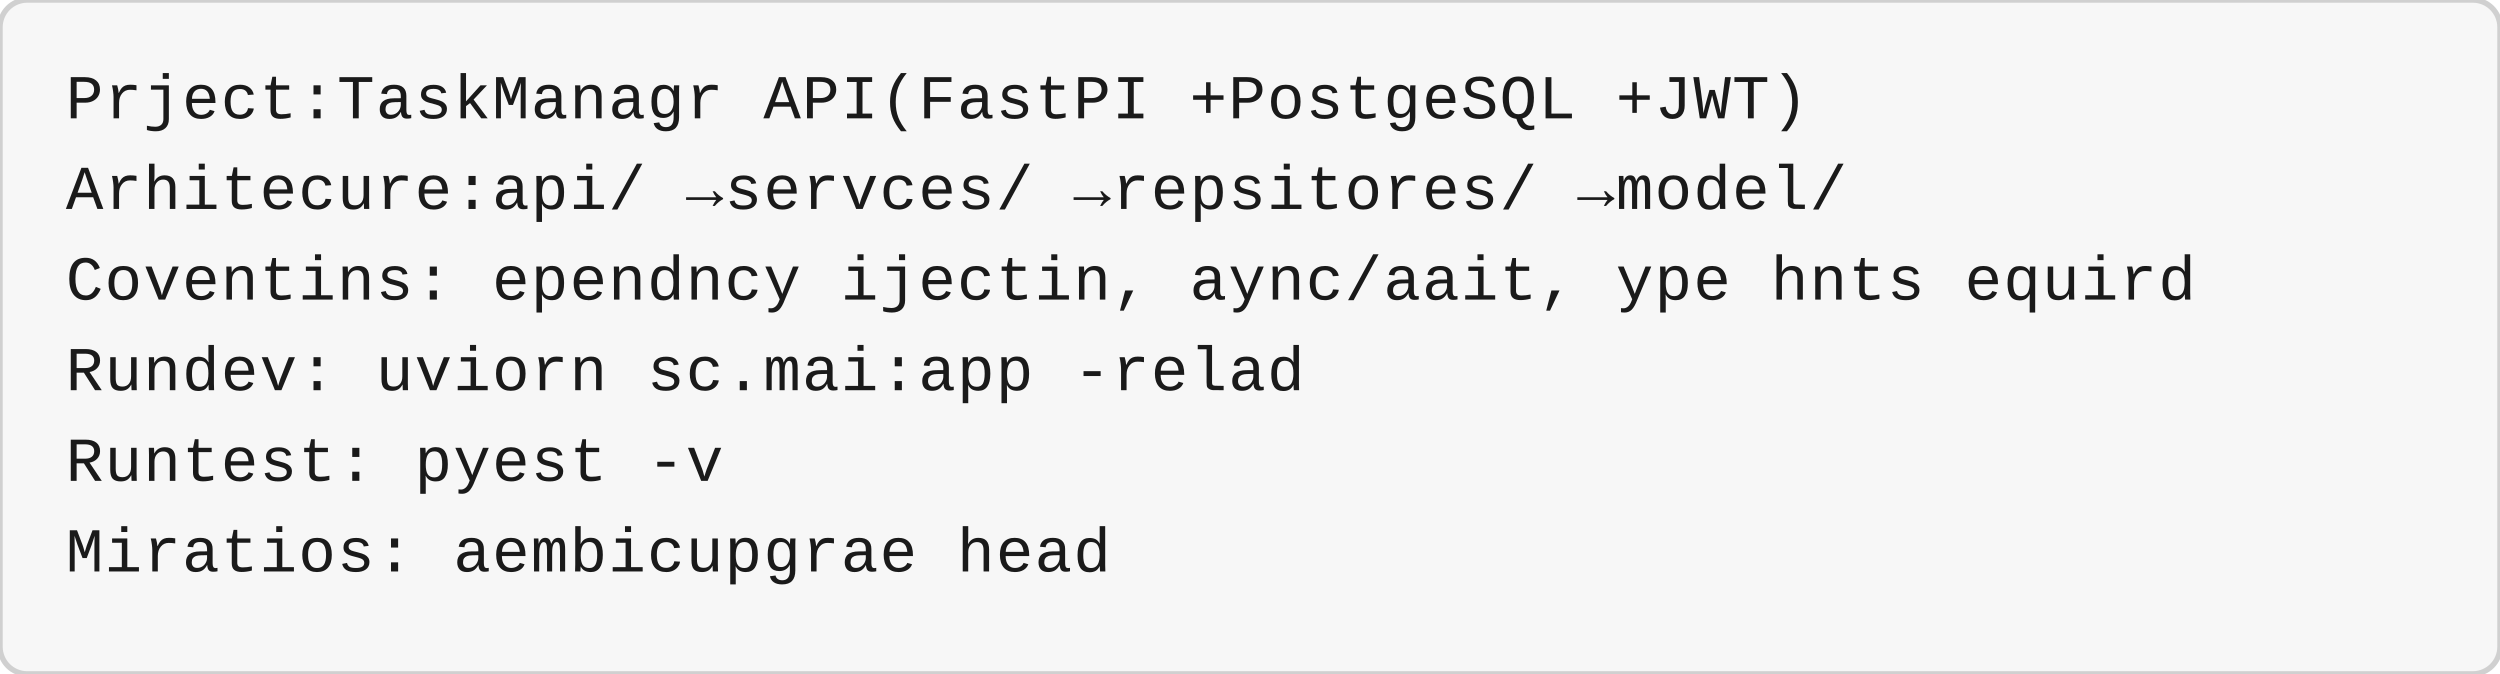
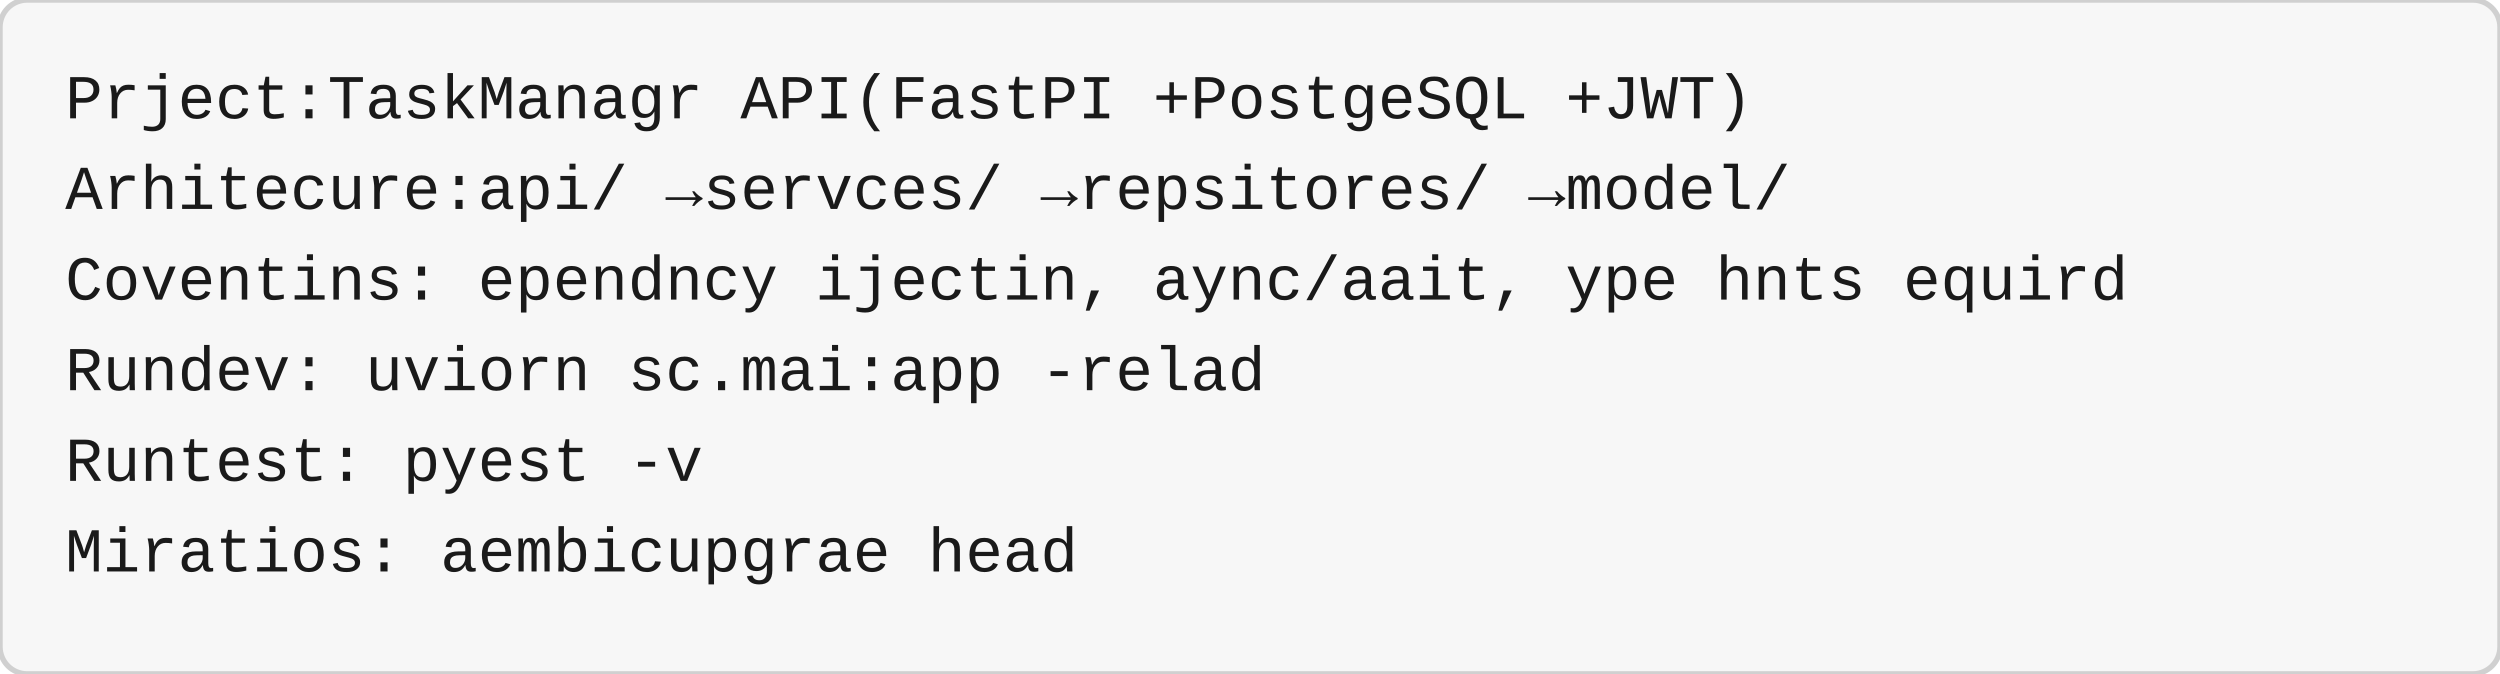
<svg xmlns="http://www.w3.org/2000/svg" viewBox="0 0 920 248" width="920" height="248">
  <rect width="920" height="248" rx="10" ry="10" fill="#f7f7f7" stroke="#d0d0d0" stroke-width="2" />
-   <text x="31.13" y="43.55" text-anchor="middle" font-family="Consolas, 'Courier New', monospace" font-size="23.00" fill="#1a1a1a">P</text>
-   <text x="45.39" y="43.55" text-anchor="middle" font-family="Consolas, 'Courier New', monospace" font-size="23.00" fill="#1a1a1a">r</text>
-   <text x="59.65" y="43.55" text-anchor="middle" font-family="Consolas, 'Courier New', monospace" font-size="23.00" fill="#1a1a1a">j</text>
-   <text x="73.91" y="43.55" text-anchor="middle" font-family="Consolas, 'Courier New', monospace" font-size="23.00" fill="#1a1a1a">e</text>
-   <text x="88.17" y="43.55" text-anchor="middle" font-family="Consolas, 'Courier New', monospace" font-size="23.00" fill="#1a1a1a">c</text>
-   <text x="102.43" y="43.55" text-anchor="middle" font-family="Consolas, 'Courier New', monospace" font-size="23.00" fill="#1a1a1a">t</text>
-   <text x="116.69" y="43.55" text-anchor="middle" font-family="Consolas, 'Courier New', monospace" font-size="23.00" fill="#1a1a1a">:</text>
-   <text x="130.95" y="43.55" text-anchor="middle" font-family="Consolas, 'Courier New', monospace" font-size="23.00" fill="#1a1a1a">T</text>
-   <text x="145.21" y="43.55" text-anchor="middle" font-family="Consolas, 'Courier New', monospace" font-size="23.00" fill="#1a1a1a">a</text>
-   <text x="159.47" y="43.55" text-anchor="middle" font-family="Consolas, 'Courier New', monospace" font-size="23.00" fill="#1a1a1a">s</text>
-   <text x="173.73" y="43.55" text-anchor="middle" font-family="Consolas, 'Courier New', monospace" font-size="23.00" fill="#1a1a1a">k</text>
-   <text x="187.99" y="43.55" text-anchor="middle" font-family="Consolas, 'Courier New', monospace" font-size="23.00" fill="#1a1a1a">M</text>
-   <text x="202.25" y="43.55" text-anchor="middle" font-family="Consolas, 'Courier New', monospace" font-size="23.00" fill="#1a1a1a">a</text>
-   <text x="216.51" y="43.55" text-anchor="middle" font-family="Consolas, 'Courier New', monospace" font-size="23.00" fill="#1a1a1a">n</text>
-   <text x="230.77" y="43.55" text-anchor="middle" font-family="Consolas, 'Courier New', monospace" font-size="23.00" fill="#1a1a1a">a</text>
-   <text x="245.03" y="43.55" text-anchor="middle" font-family="Consolas, 'Courier New', monospace" font-size="23.00" fill="#1a1a1a">g</text>
-   <text x="259.29" y="43.55" text-anchor="middle" font-family="Consolas, 'Courier New', monospace" font-size="23.00" fill="#1a1a1a">r</text>
-   <text x="287.81" y="43.55" text-anchor="middle" font-family="Consolas, 'Courier New', monospace" font-size="23.00" fill="#1a1a1a">A</text>
-   <text x="302.07" y="43.55" text-anchor="middle" font-family="Consolas, 'Courier New', monospace" font-size="23.00" fill="#1a1a1a">P</text>
-   <text x="316.33" y="43.55" text-anchor="middle" font-family="Consolas, 'Courier New', monospace" font-size="23.00" fill="#1a1a1a">I</text>
-   <text x="330.59" y="43.55" text-anchor="middle" font-family="Consolas, 'Courier New', monospace" font-size="23.00" fill="#1a1a1a">(</text>
-   <text x="344.85" y="43.55" text-anchor="middle" font-family="Consolas, 'Courier New', monospace" font-size="23.00" fill="#1a1a1a">F</text>
-   <text x="359.11" y="43.55" text-anchor="middle" font-family="Consolas, 'Courier New', monospace" font-size="23.00" fill="#1a1a1a">a</text>
-   <text x="373.37" y="43.55" text-anchor="middle" font-family="Consolas, 'Courier New', monospace" font-size="23.00" fill="#1a1a1a">s</text>
-   <text x="387.63" y="43.55" text-anchor="middle" font-family="Consolas, 'Courier New', monospace" font-size="23.00" fill="#1a1a1a">t</text>
-   <text x="401.89" y="43.55" text-anchor="middle" font-family="Consolas, 'Courier New', monospace" font-size="23.00" fill="#1a1a1a">P</text>
-   <text x="416.15" y="43.55" text-anchor="middle" font-family="Consolas, 'Courier New', monospace" font-size="23.00" fill="#1a1a1a">I</text>
-   <text x="444.67" y="43.55" text-anchor="middle" font-family="Consolas, 'Courier New', monospace" font-size="23.00" fill="#1a1a1a">+</text>
-   <text x="458.93" y="43.55" text-anchor="middle" font-family="Consolas, 'Courier New', monospace" font-size="23.00" fill="#1a1a1a">P</text>
-   <text x="473.19" y="43.55" text-anchor="middle" font-family="Consolas, 'Courier New', monospace" font-size="23.00" fill="#1a1a1a">o</text>
-   <text x="487.45" y="43.55" text-anchor="middle" font-family="Consolas, 'Courier New', monospace" font-size="23.00" fill="#1a1a1a">s</text>
-   <text x="501.71" y="43.55" text-anchor="middle" font-family="Consolas, 'Courier New', monospace" font-size="23.00" fill="#1a1a1a">t</text>
-   <text x="515.97" y="43.55" text-anchor="middle" font-family="Consolas, 'Courier New', monospace" font-size="23.00" fill="#1a1a1a">g</text>
-   <text x="530.23" y="43.55" text-anchor="middle" font-family="Consolas, 'Courier New', monospace" font-size="23.00" fill="#1a1a1a">e</text>
-   <text x="544.49" y="43.55" text-anchor="middle" font-family="Consolas, 'Courier New', monospace" font-size="23.00" fill="#1a1a1a">S</text>
-   <text x="558.75" y="43.55" text-anchor="middle" font-family="Consolas, 'Courier New', monospace" font-size="23.00" fill="#1a1a1a">Q</text>
-   <text x="573.01" y="43.55" text-anchor="middle" font-family="Consolas, 'Courier New', monospace" font-size="23.00" fill="#1a1a1a">L</text>
-   <text x="601.53" y="43.55" text-anchor="middle" font-family="Consolas, 'Courier New', monospace" font-size="23.00" fill="#1a1a1a">+</text>
-   <text x="615.79" y="43.55" text-anchor="middle" font-family="Consolas, 'Courier New', monospace" font-size="23.00" fill="#1a1a1a">J</text>
-   <text x="630.05" y="43.55" text-anchor="middle" font-family="Consolas, 'Courier New', monospace" font-size="23.00" fill="#1a1a1a">W</text>
-   <text x="644.31" y="43.55" text-anchor="middle" font-family="Consolas, 'Courier New', monospace" font-size="23.00" fill="#1a1a1a">T</text>
-   <text x="658.57" y="43.55" text-anchor="middle" font-family="Consolas, 'Courier New', monospace" font-size="23.00" fill="#1a1a1a">)</text>
-   <text x="31.13" y="76.9" text-anchor="middle" font-family="Consolas, 'Courier New', monospace" font-size="23.00" fill="#1a1a1a">A</text>
-   <text x="45.39" y="76.9" text-anchor="middle" font-family="Consolas, 'Courier New', monospace" font-size="23.00" fill="#1a1a1a">r</text>
-   <text x="59.65" y="76.9" text-anchor="middle" font-family="Consolas, 'Courier New', monospace" font-size="23.00" fill="#1a1a1a">h</text>
-   <text x="73.91" y="76.9" text-anchor="middle" font-family="Consolas, 'Courier New', monospace" font-size="23.00" fill="#1a1a1a">i</text>
-   <text x="88.17" y="76.9" text-anchor="middle" font-family="Consolas, 'Courier New', monospace" font-size="23.00" fill="#1a1a1a">t</text>
-   <text x="102.43" y="76.9" text-anchor="middle" font-family="Consolas, 'Courier New', monospace" font-size="23.00" fill="#1a1a1a">e</text>
-   <text x="116.69" y="76.9" text-anchor="middle" font-family="Consolas, 'Courier New', monospace" font-size="23.00" fill="#1a1a1a">c</text>
-   <text x="130.95" y="76.9" text-anchor="middle" font-family="Consolas, 'Courier New', monospace" font-size="23.00" fill="#1a1a1a">u</text>
-   <text x="145.21" y="76.9" text-anchor="middle" font-family="Consolas, 'Courier New', monospace" font-size="23.00" fill="#1a1a1a">r</text>
-   <text x="159.47" y="76.9" text-anchor="middle" font-family="Consolas, 'Courier New', monospace" font-size="23.00" fill="#1a1a1a">e</text>
-   <text x="173.73" y="76.9" text-anchor="middle" font-family="Consolas, 'Courier New', monospace" font-size="23.00" fill="#1a1a1a">:</text>
-   <text x="187.99" y="76.9" text-anchor="middle" font-family="Consolas, 'Courier New', monospace" font-size="23.00" fill="#1a1a1a">a</text>
-   <text x="202.25" y="76.9" text-anchor="middle" font-family="Consolas, 'Courier New', monospace" font-size="23.00" fill="#1a1a1a">p</text>
-   <text x="216.51" y="76.9" text-anchor="middle" font-family="Consolas, 'Courier New', monospace" font-size="23.00" fill="#1a1a1a">i</text>
-   <text x="230.77" y="76.9" text-anchor="middle" font-family="Consolas, 'Courier New', monospace" font-size="23.00" fill="#1a1a1a">/</text>
-   <text x="259.29" y="76.9" text-anchor="middle" font-family="Consolas, 'Courier New', monospace" font-size="23.00" fill="#1a1a1a">→</text>
-   <text x="273.55" y="76.9" text-anchor="middle" font-family="Consolas, 'Courier New', monospace" font-size="23.00" fill="#1a1a1a">s</text>
-   <text x="287.81" y="76.9" text-anchor="middle" font-family="Consolas, 'Courier New', monospace" font-size="23.00" fill="#1a1a1a">e</text>
-   <text x="302.07" y="76.9" text-anchor="middle" font-family="Consolas, 'Courier New', monospace" font-size="23.00" fill="#1a1a1a">r</text>
-   <text x="316.33" y="76.9" text-anchor="middle" font-family="Consolas, 'Courier New', monospace" font-size="23.00" fill="#1a1a1a">v</text>
-   <text x="330.59" y="76.9" text-anchor="middle" font-family="Consolas, 'Courier New', monospace" font-size="23.00" fill="#1a1a1a">c</text>
-   <text x="344.85" y="76.9" text-anchor="middle" font-family="Consolas, 'Courier New', monospace" font-size="23.00" fill="#1a1a1a">e</text>
-   <text x="359.11" y="76.9" text-anchor="middle" font-family="Consolas, 'Courier New', monospace" font-size="23.00" fill="#1a1a1a">s</text>
-   <text x="373.37" y="76.9" text-anchor="middle" font-family="Consolas, 'Courier New', monospace" font-size="23.00" fill="#1a1a1a">/</text>
-   <text x="401.89" y="76.9" text-anchor="middle" font-family="Consolas, 'Courier New', monospace" font-size="23.00" fill="#1a1a1a">→</text>
-   <text x="416.15" y="76.9" text-anchor="middle" font-family="Consolas, 'Courier New', monospace" font-size="23.00" fill="#1a1a1a">r</text>
-   <text x="430.41" y="76.9" text-anchor="middle" font-family="Consolas, 'Courier New', monospace" font-size="23.00" fill="#1a1a1a">e</text>
-   <text x="444.67" y="76.9" text-anchor="middle" font-family="Consolas, 'Courier New', monospace" font-size="23.00" fill="#1a1a1a">p</text>
-   <text x="458.93" y="76.9" text-anchor="middle" font-family="Consolas, 'Courier New', monospace" font-size="23.00" fill="#1a1a1a">s</text>
-   <text x="473.19" y="76.9" text-anchor="middle" font-family="Consolas, 'Courier New', monospace" font-size="23.00" fill="#1a1a1a">i</text>
-   <text x="487.45" y="76.9" text-anchor="middle" font-family="Consolas, 'Courier New', monospace" font-size="23.00" fill="#1a1a1a">t</text>
-   <text x="501.71" y="76.9" text-anchor="middle" font-family="Consolas, 'Courier New', monospace" font-size="23.00" fill="#1a1a1a">o</text>
-   <text x="515.97" y="76.9" text-anchor="middle" font-family="Consolas, 'Courier New', monospace" font-size="23.00" fill="#1a1a1a">r</text>
-   <text x="530.23" y="76.9" text-anchor="middle" font-family="Consolas, 'Courier New', monospace" font-size="23.00" fill="#1a1a1a">e</text>
-   <text x="544.49" y="76.9" text-anchor="middle" font-family="Consolas, 'Courier New', monospace" font-size="23.00" fill="#1a1a1a">s</text>
-   <text x="558.75" y="76.9" text-anchor="middle" font-family="Consolas, 'Courier New', monospace" font-size="23.00" fill="#1a1a1a">/</text>
-   <text x="587.27" y="76.9" text-anchor="middle" font-family="Consolas, 'Courier New', monospace" font-size="23.00" fill="#1a1a1a">→</text>
-   <text x="601.53" y="76.9" text-anchor="middle" font-family="Consolas, 'Courier New', monospace" font-size="23.00" fill="#1a1a1a">m</text>
-   <text x="615.79" y="76.9" text-anchor="middle" font-family="Consolas, 'Courier New', monospace" font-size="23.00" fill="#1a1a1a">o</text>
-   <text x="630.05" y="76.9" text-anchor="middle" font-family="Consolas, 'Courier New', monospace" font-size="23.00" fill="#1a1a1a">d</text>
-   <text x="644.31" y="76.9" text-anchor="middle" font-family="Consolas, 'Courier New', monospace" font-size="23.00" fill="#1a1a1a">e</text>
-   <text x="658.57" y="76.9" text-anchor="middle" font-family="Consolas, 'Courier New', monospace" font-size="23.00" fill="#1a1a1a">l</text>
-   <text x="672.83" y="76.9" text-anchor="middle" font-family="Consolas, 'Courier New', monospace" font-size="23.00" fill="#1a1a1a">/</text>
-   <text x="31.13" y="110.25" text-anchor="middle" font-family="Consolas, 'Courier New', monospace" font-size="23.00" fill="#1a1a1a">C</text>
-   <text x="45.39" y="110.25" text-anchor="middle" font-family="Consolas, 'Courier New', monospace" font-size="23.00" fill="#1a1a1a">o</text>
-   <text x="59.65" y="110.25" text-anchor="middle" font-family="Consolas, 'Courier New', monospace" font-size="23.00" fill="#1a1a1a">v</text>
-   <text x="73.91" y="110.25" text-anchor="middle" font-family="Consolas, 'Courier New', monospace" font-size="23.00" fill="#1a1a1a">e</text>
-   <text x="88.17" y="110.25" text-anchor="middle" font-family="Consolas, 'Courier New', monospace" font-size="23.00" fill="#1a1a1a">n</text>
-   <text x="102.43" y="110.25" text-anchor="middle" font-family="Consolas, 'Courier New', monospace" font-size="23.00" fill="#1a1a1a">t</text>
-   <text x="116.69" y="110.25" text-anchor="middle" font-family="Consolas, 'Courier New', monospace" font-size="23.00" fill="#1a1a1a">i</text>
-   <text x="130.95" y="110.25" text-anchor="middle" font-family="Consolas, 'Courier New', monospace" font-size="23.00" fill="#1a1a1a">n</text>
-   <text x="145.21" y="110.25" text-anchor="middle" font-family="Consolas, 'Courier New', monospace" font-size="23.00" fill="#1a1a1a">s</text>
-   <text x="159.47" y="110.25" text-anchor="middle" font-family="Consolas, 'Courier New', monospace" font-size="23.00" fill="#1a1a1a">:</text>
-   <text x="187.99" y="110.25" text-anchor="middle" font-family="Consolas, 'Courier New', monospace" font-size="23.00" fill="#1a1a1a">e</text>
-   <text x="202.25" y="110.25" text-anchor="middle" font-family="Consolas, 'Courier New', monospace" font-size="23.00" fill="#1a1a1a">p</text>
-   <text x="216.51" y="110.25" text-anchor="middle" font-family="Consolas, 'Courier New', monospace" font-size="23.00" fill="#1a1a1a">e</text>
-   <text x="230.77" y="110.25" text-anchor="middle" font-family="Consolas, 'Courier New', monospace" font-size="23.00" fill="#1a1a1a">n</text>
-   <text x="245.03" y="110.25" text-anchor="middle" font-family="Consolas, 'Courier New', monospace" font-size="23.00" fill="#1a1a1a">d</text>
-   <text x="259.29" y="110.25" text-anchor="middle" font-family="Consolas, 'Courier New', monospace" font-size="23.00" fill="#1a1a1a">n</text>
-   <text x="273.55" y="110.25" text-anchor="middle" font-family="Consolas, 'Courier New', monospace" font-size="23.00" fill="#1a1a1a">c</text>
-   <text x="287.81" y="110.25" text-anchor="middle" font-family="Consolas, 'Courier New', monospace" font-size="23.00" fill="#1a1a1a">y</text>
-   <text x="316.33" y="110.25" text-anchor="middle" font-family="Consolas, 'Courier New', monospace" font-size="23.00" fill="#1a1a1a">i</text>
-   <text x="330.59" y="110.25" text-anchor="middle" font-family="Consolas, 'Courier New', monospace" font-size="23.00" fill="#1a1a1a">j</text>
-   <text x="344.85" y="110.25" text-anchor="middle" font-family="Consolas, 'Courier New', monospace" font-size="23.00" fill="#1a1a1a">e</text>
-   <text x="359.11" y="110.25" text-anchor="middle" font-family="Consolas, 'Courier New', monospace" font-size="23.00" fill="#1a1a1a">c</text>
-   <text x="373.37" y="110.25" text-anchor="middle" font-family="Consolas, 'Courier New', monospace" font-size="23.00" fill="#1a1a1a">t</text>
-   <text x="387.63" y="110.25" text-anchor="middle" font-family="Consolas, 'Courier New', monospace" font-size="23.00" fill="#1a1a1a">i</text>
-   <text x="401.89" y="110.25" text-anchor="middle" font-family="Consolas, 'Courier New', monospace" font-size="23.00" fill="#1a1a1a">n</text>
-   <text x="416.15" y="110.25" text-anchor="middle" font-family="Consolas, 'Courier New', monospace" font-size="23.00" fill="#1a1a1a">,</text>
-   <text x="444.67" y="110.25" text-anchor="middle" font-family="Consolas, 'Courier New', monospace" font-size="23.00" fill="#1a1a1a">a</text>
-   <text x="458.93" y="110.25" text-anchor="middle" font-family="Consolas, 'Courier New', monospace" font-size="23.00" fill="#1a1a1a">y</text>
-   <text x="473.19" y="110.25" text-anchor="middle" font-family="Consolas, 'Courier New', monospace" font-size="23.00" fill="#1a1a1a">n</text>
-   <text x="487.45" y="110.25" text-anchor="middle" font-family="Consolas, 'Courier New', monospace" font-size="23.00" fill="#1a1a1a">c</text>
-   <text x="501.71" y="110.25" text-anchor="middle" font-family="Consolas, 'Courier New', monospace" font-size="23.00" fill="#1a1a1a">/</text>
-   <text x="515.97" y="110.25" text-anchor="middle" font-family="Consolas, 'Courier New', monospace" font-size="23.00" fill="#1a1a1a">a</text>
-   <text x="530.23" y="110.25" text-anchor="middle" font-family="Consolas, 'Courier New', monospace" font-size="23.00" fill="#1a1a1a">a</text>
-   <text x="544.49" y="110.25" text-anchor="middle" font-family="Consolas, 'Courier New', monospace" font-size="23.00" fill="#1a1a1a">i</text>
-   <text x="558.75" y="110.25" text-anchor="middle" font-family="Consolas, 'Courier New', monospace" font-size="23.00" fill="#1a1a1a">t</text>
-   <text x="573.01" y="110.25" text-anchor="middle" font-family="Consolas, 'Courier New', monospace" font-size="23.00" fill="#1a1a1a">,</text>
-   <text x="601.53" y="110.25" text-anchor="middle" font-family="Consolas, 'Courier New', monospace" font-size="23.00" fill="#1a1a1a">y</text>
-   <text x="615.79" y="110.25" text-anchor="middle" font-family="Consolas, 'Courier New', monospace" font-size="23.00" fill="#1a1a1a">p</text>
-   <text x="630.05" y="110.25" text-anchor="middle" font-family="Consolas, 'Courier New', monospace" font-size="23.00" fill="#1a1a1a">e</text>
-   <text x="658.57" y="110.25" text-anchor="middle" font-family="Consolas, 'Courier New', monospace" font-size="23.00" fill="#1a1a1a">h</text>
-   <text x="672.83" y="110.25" text-anchor="middle" font-family="Consolas, 'Courier New', monospace" font-size="23.00" fill="#1a1a1a">n</text>
-   <text x="687.09" y="110.25" text-anchor="middle" font-family="Consolas, 'Courier New', monospace" font-size="23.00" fill="#1a1a1a">t</text>
-   <text x="701.35" y="110.25" text-anchor="middle" font-family="Consolas, 'Courier New', monospace" font-size="23.00" fill="#1a1a1a">s</text>
-   <text x="729.87" y="110.25" text-anchor="middle" font-family="Consolas, 'Courier New', monospace" font-size="23.00" fill="#1a1a1a">e</text>
-   <text x="744.13" y="110.25" text-anchor="middle" font-family="Consolas, 'Courier New', monospace" font-size="23.00" fill="#1a1a1a">q</text>
-   <text x="758.39" y="110.25" text-anchor="middle" font-family="Consolas, 'Courier New', monospace" font-size="23.00" fill="#1a1a1a">u</text>
-   <text x="772.65" y="110.25" text-anchor="middle" font-family="Consolas, 'Courier New', monospace" font-size="23.00" fill="#1a1a1a">i</text>
-   <text x="786.91" y="110.25" text-anchor="middle" font-family="Consolas, 'Courier New', monospace" font-size="23.00" fill="#1a1a1a">r</text>
-   <text x="801.17" y="110.25" text-anchor="middle" font-family="Consolas, 'Courier New', monospace" font-size="23.00" fill="#1a1a1a">d</text>
-   <text x="31.13" y="143.6" text-anchor="middle" font-family="Consolas, 'Courier New', monospace" font-size="23.00" fill="#1a1a1a">R</text>
-   <text x="45.39" y="143.6" text-anchor="middle" font-family="Consolas, 'Courier New', monospace" font-size="23.00" fill="#1a1a1a">u</text>
-   <text x="59.65" y="143.6" text-anchor="middle" font-family="Consolas, 'Courier New', monospace" font-size="23.00" fill="#1a1a1a">n</text>
-   <text x="73.91" y="143.6" text-anchor="middle" font-family="Consolas, 'Courier New', monospace" font-size="23.00" fill="#1a1a1a">d</text>
-   <text x="88.17" y="143.6" text-anchor="middle" font-family="Consolas, 'Courier New', monospace" font-size="23.00" fill="#1a1a1a">e</text>
-   <text x="102.43" y="143.6" text-anchor="middle" font-family="Consolas, 'Courier New', monospace" font-size="23.00" fill="#1a1a1a">v</text>
-   <text x="116.69" y="143.6" text-anchor="middle" font-family="Consolas, 'Courier New', monospace" font-size="23.00" fill="#1a1a1a">:</text>
-   <text x="145.21" y="143.6" text-anchor="middle" font-family="Consolas, 'Courier New', monospace" font-size="23.00" fill="#1a1a1a">u</text>
-   <text x="159.47" y="143.6" text-anchor="middle" font-family="Consolas, 'Courier New', monospace" font-size="23.00" fill="#1a1a1a">v</text>
-   <text x="173.73" y="143.6" text-anchor="middle" font-family="Consolas, 'Courier New', monospace" font-size="23.00" fill="#1a1a1a">i</text>
-   <text x="187.99" y="143.6" text-anchor="middle" font-family="Consolas, 'Courier New', monospace" font-size="23.00" fill="#1a1a1a">o</text>
-   <text x="202.25" y="143.6" text-anchor="middle" font-family="Consolas, 'Courier New', monospace" font-size="23.00" fill="#1a1a1a">r</text>
-   <text x="216.51" y="143.6" text-anchor="middle" font-family="Consolas, 'Courier New', monospace" font-size="23.00" fill="#1a1a1a">n</text>
-   <text x="245.03" y="143.6" text-anchor="middle" font-family="Consolas, 'Courier New', monospace" font-size="23.00" fill="#1a1a1a">s</text>
-   <text x="259.29" y="143.6" text-anchor="middle" font-family="Consolas, 'Courier New', monospace" font-size="23.00" fill="#1a1a1a">c</text>
-   <text x="273.55" y="143.6" text-anchor="middle" font-family="Consolas, 'Courier New', monospace" font-size="23.00" fill="#1a1a1a">.</text>
-   <text x="287.81" y="143.6" text-anchor="middle" font-family="Consolas, 'Courier New', monospace" font-size="23.00" fill="#1a1a1a">m</text>
-   <text x="302.07" y="143.6" text-anchor="middle" font-family="Consolas, 'Courier New', monospace" font-size="23.00" fill="#1a1a1a">a</text>
-   <text x="316.33" y="143.6" text-anchor="middle" font-family="Consolas, 'Courier New', monospace" font-size="23.00" fill="#1a1a1a">i</text>
-   <text x="330.59" y="143.6" text-anchor="middle" font-family="Consolas, 'Courier New', monospace" font-size="23.00" fill="#1a1a1a">:</text>
-   <text x="344.85" y="143.6" text-anchor="middle" font-family="Consolas, 'Courier New', monospace" font-size="23.00" fill="#1a1a1a">a</text>
-   <text x="359.11" y="143.6" text-anchor="middle" font-family="Consolas, 'Courier New', monospace" font-size="23.00" fill="#1a1a1a">p</text>
-   <text x="373.37" y="143.6" text-anchor="middle" font-family="Consolas, 'Courier New', monospace" font-size="23.00" fill="#1a1a1a">p</text>
-   <text x="401.89" y="143.6" text-anchor="middle" font-family="Consolas, 'Courier New', monospace" font-size="23.00" fill="#1a1a1a">-</text>
-   <text x="416.15" y="143.6" text-anchor="middle" font-family="Consolas, 'Courier New', monospace" font-size="23.00" fill="#1a1a1a">r</text>
-   <text x="430.41" y="143.6" text-anchor="middle" font-family="Consolas, 'Courier New', monospace" font-size="23.00" fill="#1a1a1a">e</text>
-   <text x="444.67" y="143.6" text-anchor="middle" font-family="Consolas, 'Courier New', monospace" font-size="23.00" fill="#1a1a1a">l</text>
-   <text x="458.93" y="143.6" text-anchor="middle" font-family="Consolas, 'Courier New', monospace" font-size="23.00" fill="#1a1a1a">a</text>
-   <text x="473.19" y="143.6" text-anchor="middle" font-family="Consolas, 'Courier New', monospace" font-size="23.00" fill="#1a1a1a">d</text>
-   <text x="31.13" y="176.95" text-anchor="middle" font-family="Consolas, 'Courier New', monospace" font-size="23.00" fill="#1a1a1a">R</text>
-   <text x="45.39" y="176.95" text-anchor="middle" font-family="Consolas, 'Courier New', monospace" font-size="23.00" fill="#1a1a1a">u</text>
-   <text x="59.65" y="176.95" text-anchor="middle" font-family="Consolas, 'Courier New', monospace" font-size="23.00" fill="#1a1a1a">n</text>
-   <text x="73.91" y="176.95" text-anchor="middle" font-family="Consolas, 'Courier New', monospace" font-size="23.00" fill="#1a1a1a">t</text>
-   <text x="88.17" y="176.95" text-anchor="middle" font-family="Consolas, 'Courier New', monospace" font-size="23.00" fill="#1a1a1a">e</text>
-   <text x="102.43" y="176.95" text-anchor="middle" font-family="Consolas, 'Courier New', monospace" font-size="23.00" fill="#1a1a1a">s</text>
-   <text x="116.69" y="176.95" text-anchor="middle" font-family="Consolas, 'Courier New', monospace" font-size="23.00" fill="#1a1a1a">t</text>
-   <text x="130.95" y="176.95" text-anchor="middle" font-family="Consolas, 'Courier New', monospace" font-size="23.00" fill="#1a1a1a">:</text>
-   <text x="159.47" y="176.95" text-anchor="middle" font-family="Consolas, 'Courier New', monospace" font-size="23.00" fill="#1a1a1a">p</text>
-   <text x="173.73" y="176.95" text-anchor="middle" font-family="Consolas, 'Courier New', monospace" font-size="23.00" fill="#1a1a1a">y</text>
-   <text x="187.99" y="176.95" text-anchor="middle" font-family="Consolas, 'Courier New', monospace" font-size="23.00" fill="#1a1a1a">e</text>
-   <text x="202.25" y="176.95" text-anchor="middle" font-family="Consolas, 'Courier New', monospace" font-size="23.00" fill="#1a1a1a">s</text>
-   <text x="216.51" y="176.95" text-anchor="middle" font-family="Consolas, 'Courier New', monospace" font-size="23.00" fill="#1a1a1a">t</text>
-   <text x="245.03" y="176.95" text-anchor="middle" font-family="Consolas, 'Courier New', monospace" font-size="23.00" fill="#1a1a1a">-</text>
-   <text x="259.29" y="176.95" text-anchor="middle" font-family="Consolas, 'Courier New', monospace" font-size="23.00" fill="#1a1a1a">v</text>
-   <text x="31.13" y="210.3" text-anchor="middle" font-family="Consolas, 'Courier New', monospace" font-size="23.00" fill="#1a1a1a">M</text>
-   <text x="45.39" y="210.3" text-anchor="middle" font-family="Consolas, 'Courier New', monospace" font-size="23.00" fill="#1a1a1a">i</text>
-   <text x="59.65" y="210.3" text-anchor="middle" font-family="Consolas, 'Courier New', monospace" font-size="23.00" fill="#1a1a1a">r</text>
-   <text x="73.91" y="210.3" text-anchor="middle" font-family="Consolas, 'Courier New', monospace" font-size="23.00" fill="#1a1a1a">a</text>
-   <text x="88.17" y="210.3" text-anchor="middle" font-family="Consolas, 'Courier New', monospace" font-size="23.00" fill="#1a1a1a">t</text>
-   <text x="102.43" y="210.3" text-anchor="middle" font-family="Consolas, 'Courier New', monospace" font-size="23.00" fill="#1a1a1a">i</text>
-   <text x="116.69" y="210.3" text-anchor="middle" font-family="Consolas, 'Courier New', monospace" font-size="23.00" fill="#1a1a1a">o</text>
-   <text x="130.95" y="210.3" text-anchor="middle" font-family="Consolas, 'Courier New', monospace" font-size="23.00" fill="#1a1a1a">s</text>
-   <text x="145.21" y="210.3" text-anchor="middle" font-family="Consolas, 'Courier New', monospace" font-size="23.00" fill="#1a1a1a">:</text>
-   <text x="173.73" y="210.3" text-anchor="middle" font-family="Consolas, 'Courier New', monospace" font-size="23.00" fill="#1a1a1a">a</text>
-   <text x="187.99" y="210.3" text-anchor="middle" font-family="Consolas, 'Courier New', monospace" font-size="23.00" fill="#1a1a1a">e</text>
-   <text x="202.25" y="210.3" text-anchor="middle" font-family="Consolas, 'Courier New', monospace" font-size="23.00" fill="#1a1a1a">m</text>
-   <text x="216.51" y="210.3" text-anchor="middle" font-family="Consolas, 'Courier New', monospace" font-size="23.00" fill="#1a1a1a">b</text>
-   <text x="230.77" y="210.3" text-anchor="middle" font-family="Consolas, 'Courier New', monospace" font-size="23.00" fill="#1a1a1a">i</text>
-   <text x="245.03" y="210.3" text-anchor="middle" font-family="Consolas, 'Courier New', monospace" font-size="23.00" fill="#1a1a1a">c</text>
-   <text x="259.29" y="210.3" text-anchor="middle" font-family="Consolas, 'Courier New', monospace" font-size="23.00" fill="#1a1a1a">u</text>
-   <text x="273.55" y="210.3" text-anchor="middle" font-family="Consolas, 'Courier New', monospace" font-size="23.00" fill="#1a1a1a">p</text>
-   <text x="287.81" y="210.3" text-anchor="middle" font-family="Consolas, 'Courier New', monospace" font-size="23.00" fill="#1a1a1a">g</text>
-   <text x="302.07" y="210.3" text-anchor="middle" font-family="Consolas, 'Courier New', monospace" font-size="23.00" fill="#1a1a1a">r</text>
-   <text x="316.33" y="210.3" text-anchor="middle" font-family="Consolas, 'Courier New', monospace" font-size="23.00" fill="#1a1a1a">a</text>
-   <text x="330.59" y="210.3" text-anchor="middle" font-family="Consolas, 'Courier New', monospace" font-size="23.00" fill="#1a1a1a">e</text>
-   <text x="359.11" y="210.3" text-anchor="middle" font-family="Consolas, 'Courier New', monospace" font-size="23.00" fill="#1a1a1a">h</text>
-   <text x="373.37" y="210.3" text-anchor="middle" font-family="Consolas, 'Courier New', monospace" font-size="23.00" fill="#1a1a1a">e</text>
-   <text x="387.63" y="210.3" text-anchor="middle" font-family="Consolas, 'Courier New', monospace" font-size="23.00" fill="#1a1a1a">a</text>
-   <text x="401.89" y="210.3" text-anchor="middle" font-family="Consolas, 'Courier New', monospace" font-size="23.00" fill="#1a1a1a">d</text>
+   <text x="24" y="43.55" text-anchor="start" font-family="Consolas, 'Courier New', monospace" font-size="23.00" fill="#1a1a1a">Prject:TaskManagr API(FastPI +PostgeSQL +JWT)</text>
+   <text x="24" y="76.9" text-anchor="start" font-family="Consolas, 'Courier New', monospace" font-size="23.00" fill="#1a1a1a">Arhitecure:api/ →servces/ →repsitores/ →model/</text>
+   <text x="24" y="110.25" text-anchor="start" font-family="Consolas, 'Courier New', monospace" font-size="23.00" fill="#1a1a1a">Coventins: ependncy ijectin, aync/aait, ype hnts equird</text>
+   <text x="24" y="143.6" text-anchor="start" font-family="Consolas, 'Courier New', monospace" font-size="23.00" fill="#1a1a1a">Rundev: uviorn sc.mai:app -relad</text>
+   <text x="24" y="176.95" text-anchor="start" font-family="Consolas, 'Courier New', monospace" font-size="23.00" fill="#1a1a1a">Runtest: pyest -v</text>
+   <text x="24" y="210.3" text-anchor="start" font-family="Consolas, 'Courier New', monospace" font-size="23.00" fill="#1a1a1a">Miratios: aembicupgrae head</text>
</svg>
